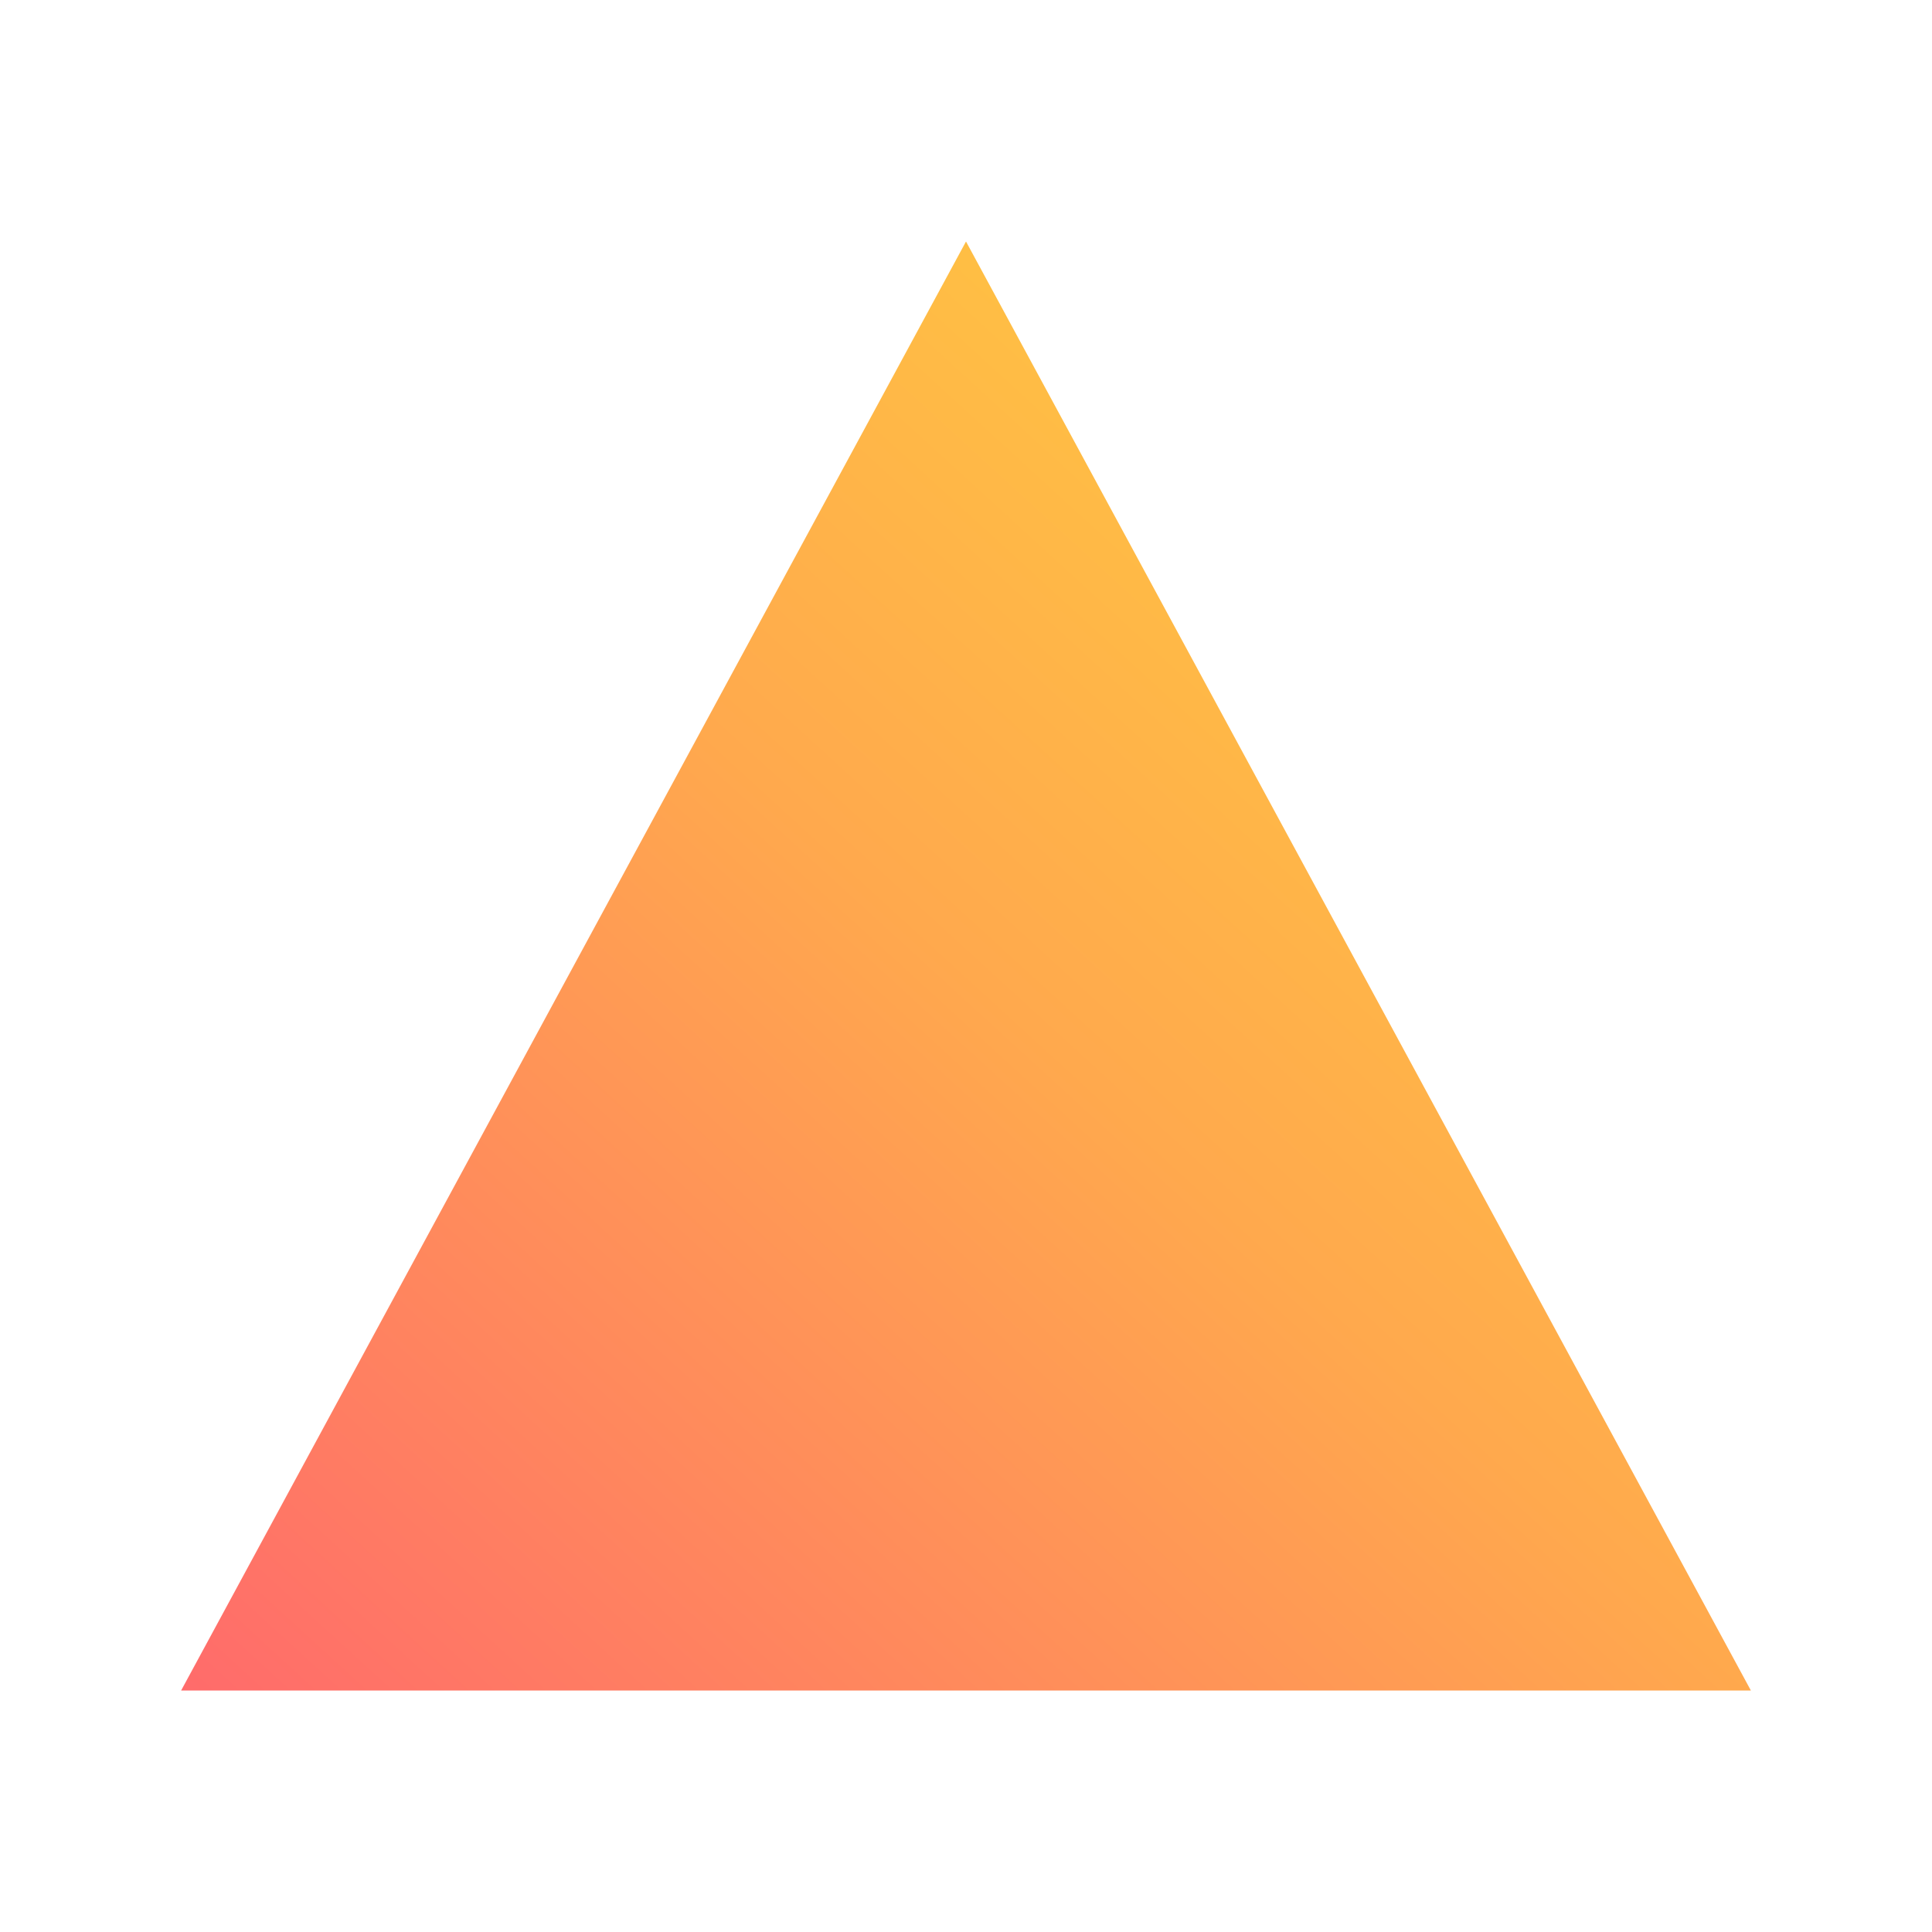
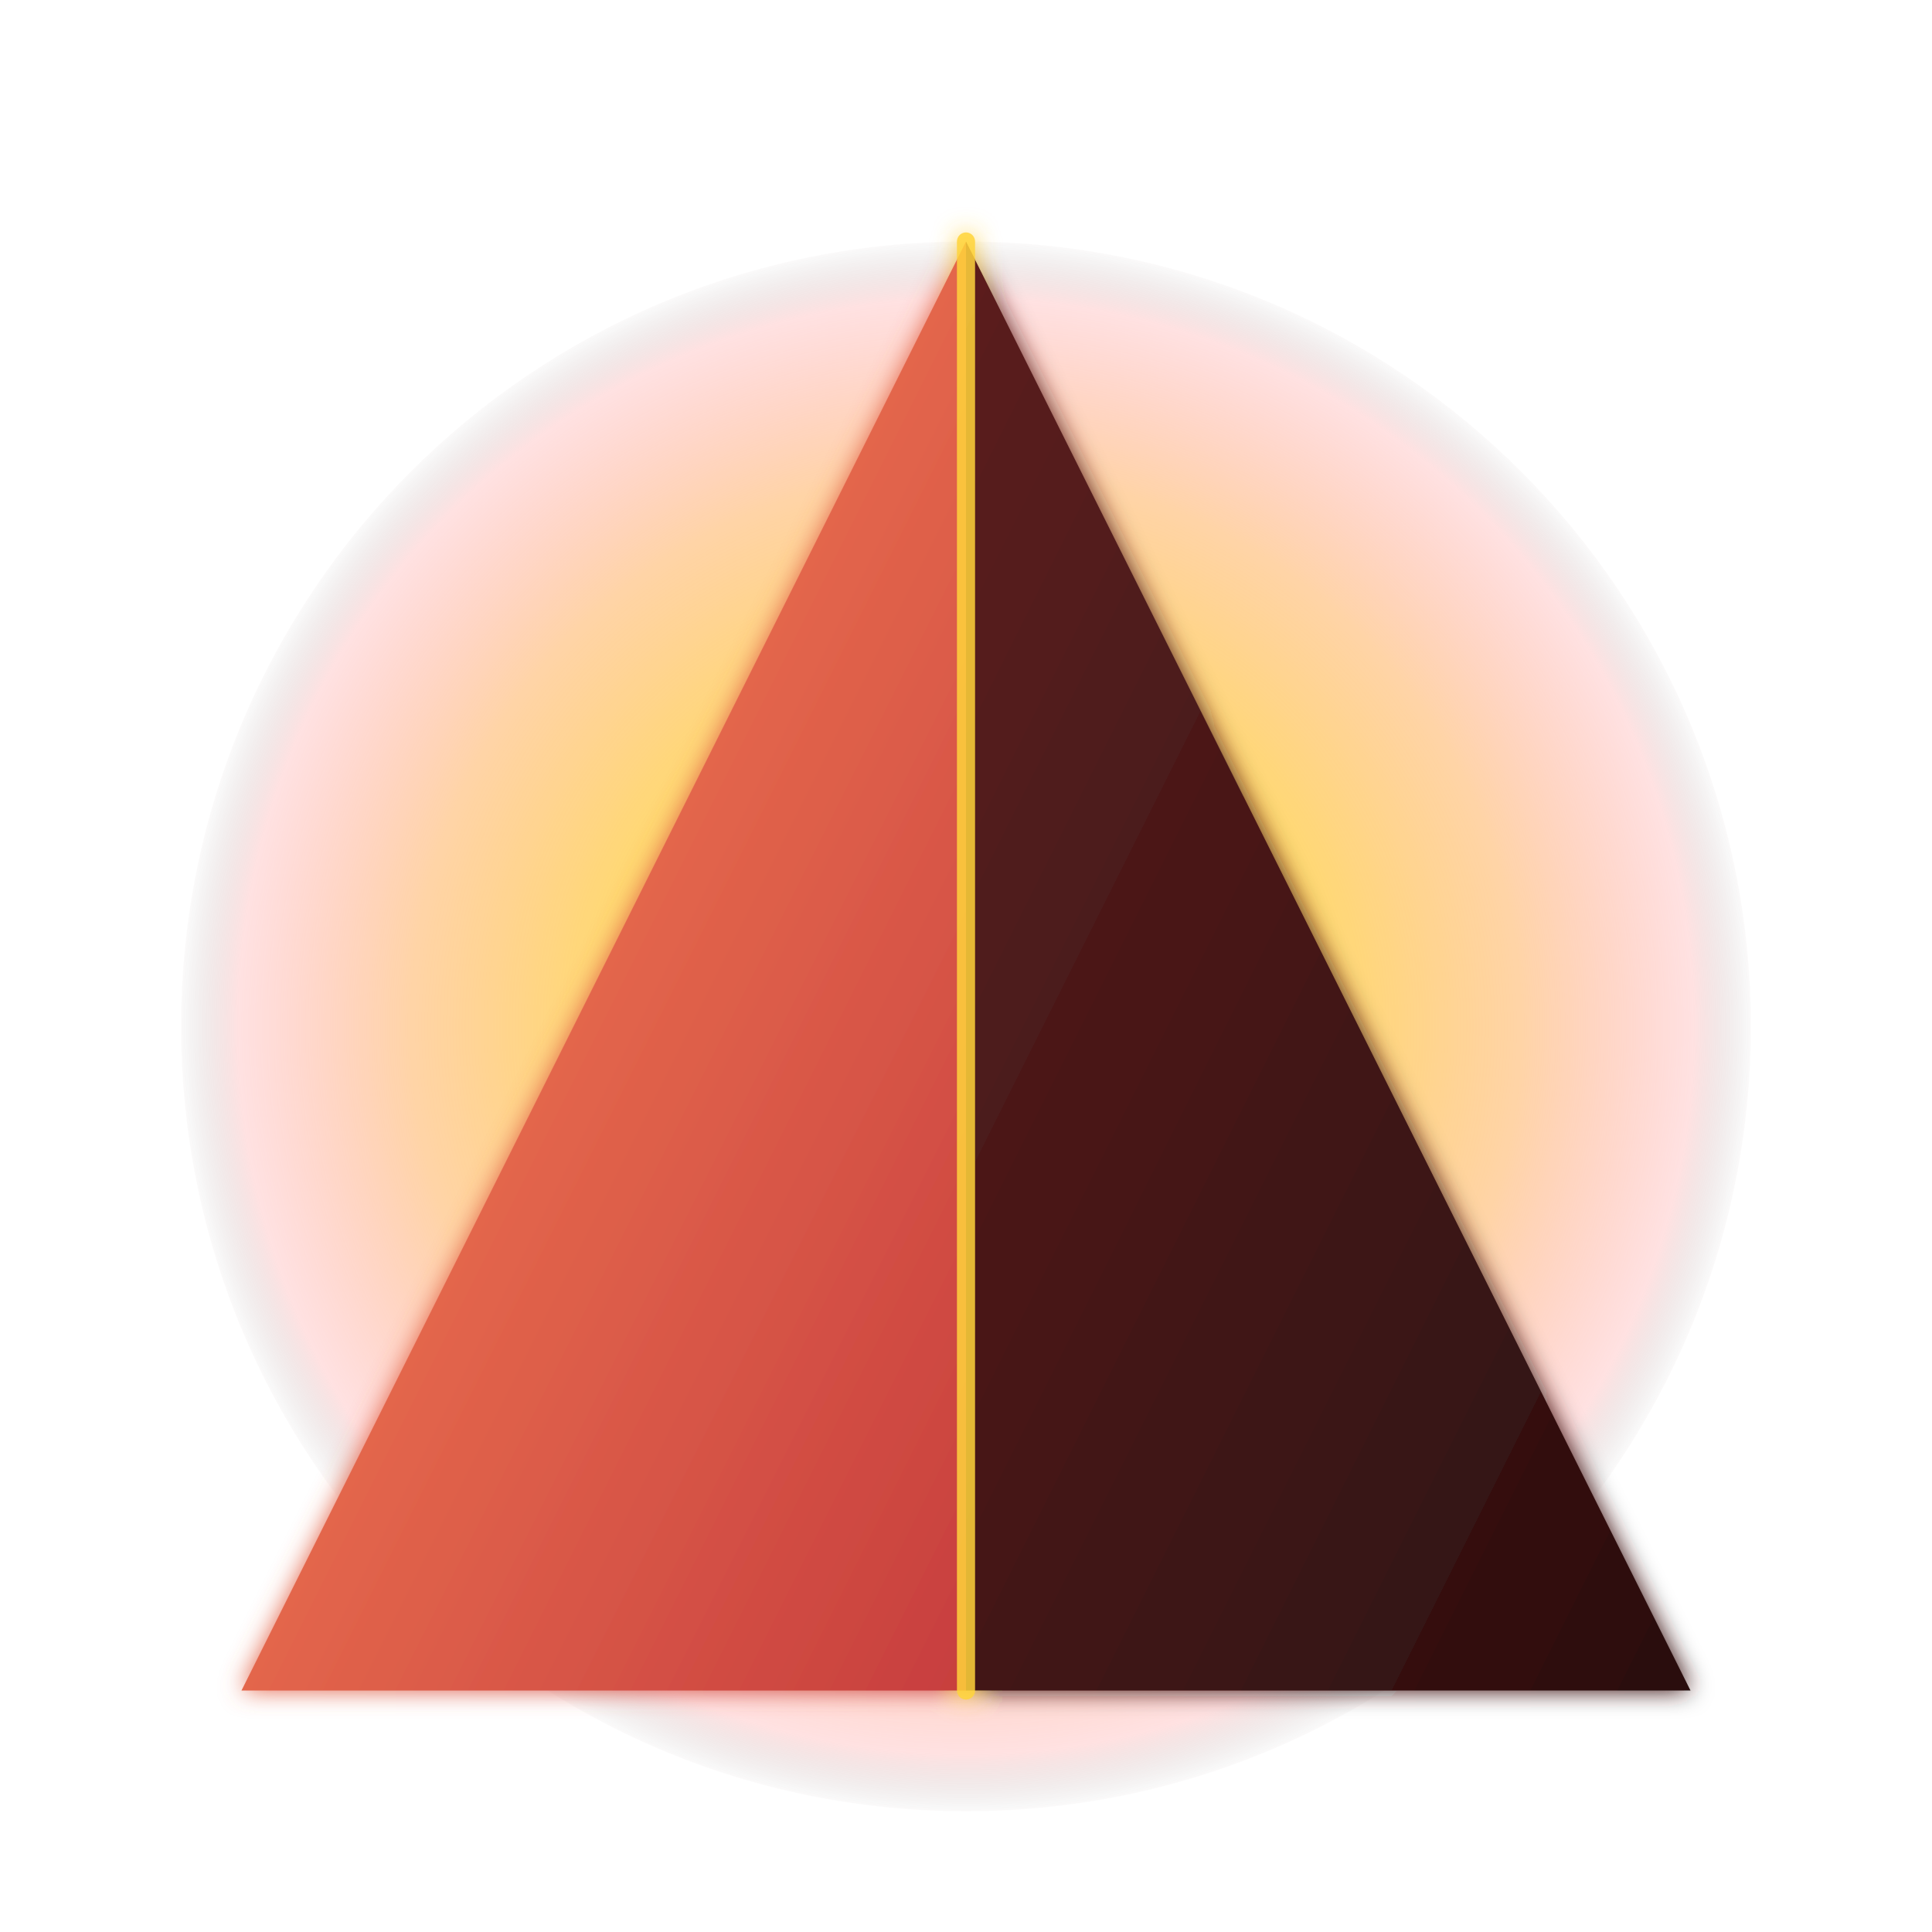
<svg xmlns="http://www.w3.org/2000/svg" viewBox="0 0 64 64" fill="none">
  <defs>
-     <linearGradient id="sunrise" x1="0%" y1="100%" x2="100%" y2="0%">
-       <stop offset="0%" stop-color="#FF6B6B" />
-       <stop offset="50%" stop-color="#FFA94D" />
-       <stop offset="100%" stop-color="#FFD43B" />
+     <radialGradient id="sunDisk" cx="50%" cy="50%" r="50%">
+       <stop offset="0%" stop-color="#FFE066" stop-opacity="0.95" />
+       <stop offset="40%" stop-color="#FFD43B" stop-opacity="0.8" />
+       <stop offset="70%" stop-color="#FFA94D" stop-opacity="0.5" />
+       <stop offset="92%" stop-color="#FF6B6B" stop-opacity="0.2" />
+       <stop offset="100%" stop-color="transparent" />
+     </radialGradient>
+     <linearGradient id="pyrLight" x1="0%" y1="0%" x2="100%" y2="100%">
+       <stop offset="0%" stop-color="#FF8E5A" />
+       <stop offset="100%" stop-color="#C73E3E" />
    </linearGradient>
+     <linearGradient id="pyrDark" x1="0%" y1="0%" x2="100%" y2="100%">
+       <stop offset="0%" stop-color="#5C1F1F" />
+       <stop offset="100%" stop-color="#2A0E0E" />
+     </linearGradient>
+     <filter id="pyrGlow" x="-15%" y="-15%" width="130%" height="130%">
+       <feGaussianBlur stdDeviation="0.4" result="b" />
+       <feMerge>
+         <feMergeNode in="b" />
+         <feMergeNode in="SourceGraphic" />
+       </feMerge>
+     </filter>
  </defs>
-   <path d="M 32 8 L 58 56 L 6 56 Z" fill="url(#sunrise)" />
+   <circle cx="32" cy="34" r="26" fill="url(#sunDisk)" />
+   <g filter="url(#pyrGlow)">
+     <path d="M 32 8 L 56 56 L 32 56 Z" fill="url(#pyrDark)" />
+     <path d="M 32 8 L 8 56 L 32 56 Z" fill="url(#pyrLight)" />
+     <line x1="32" y1="8" x2="32" y2="56" stroke="#FFD43B" stroke-width="0.6" stroke-opacity="0.85" stroke-linecap="round" />
+   </g>
</svg>
